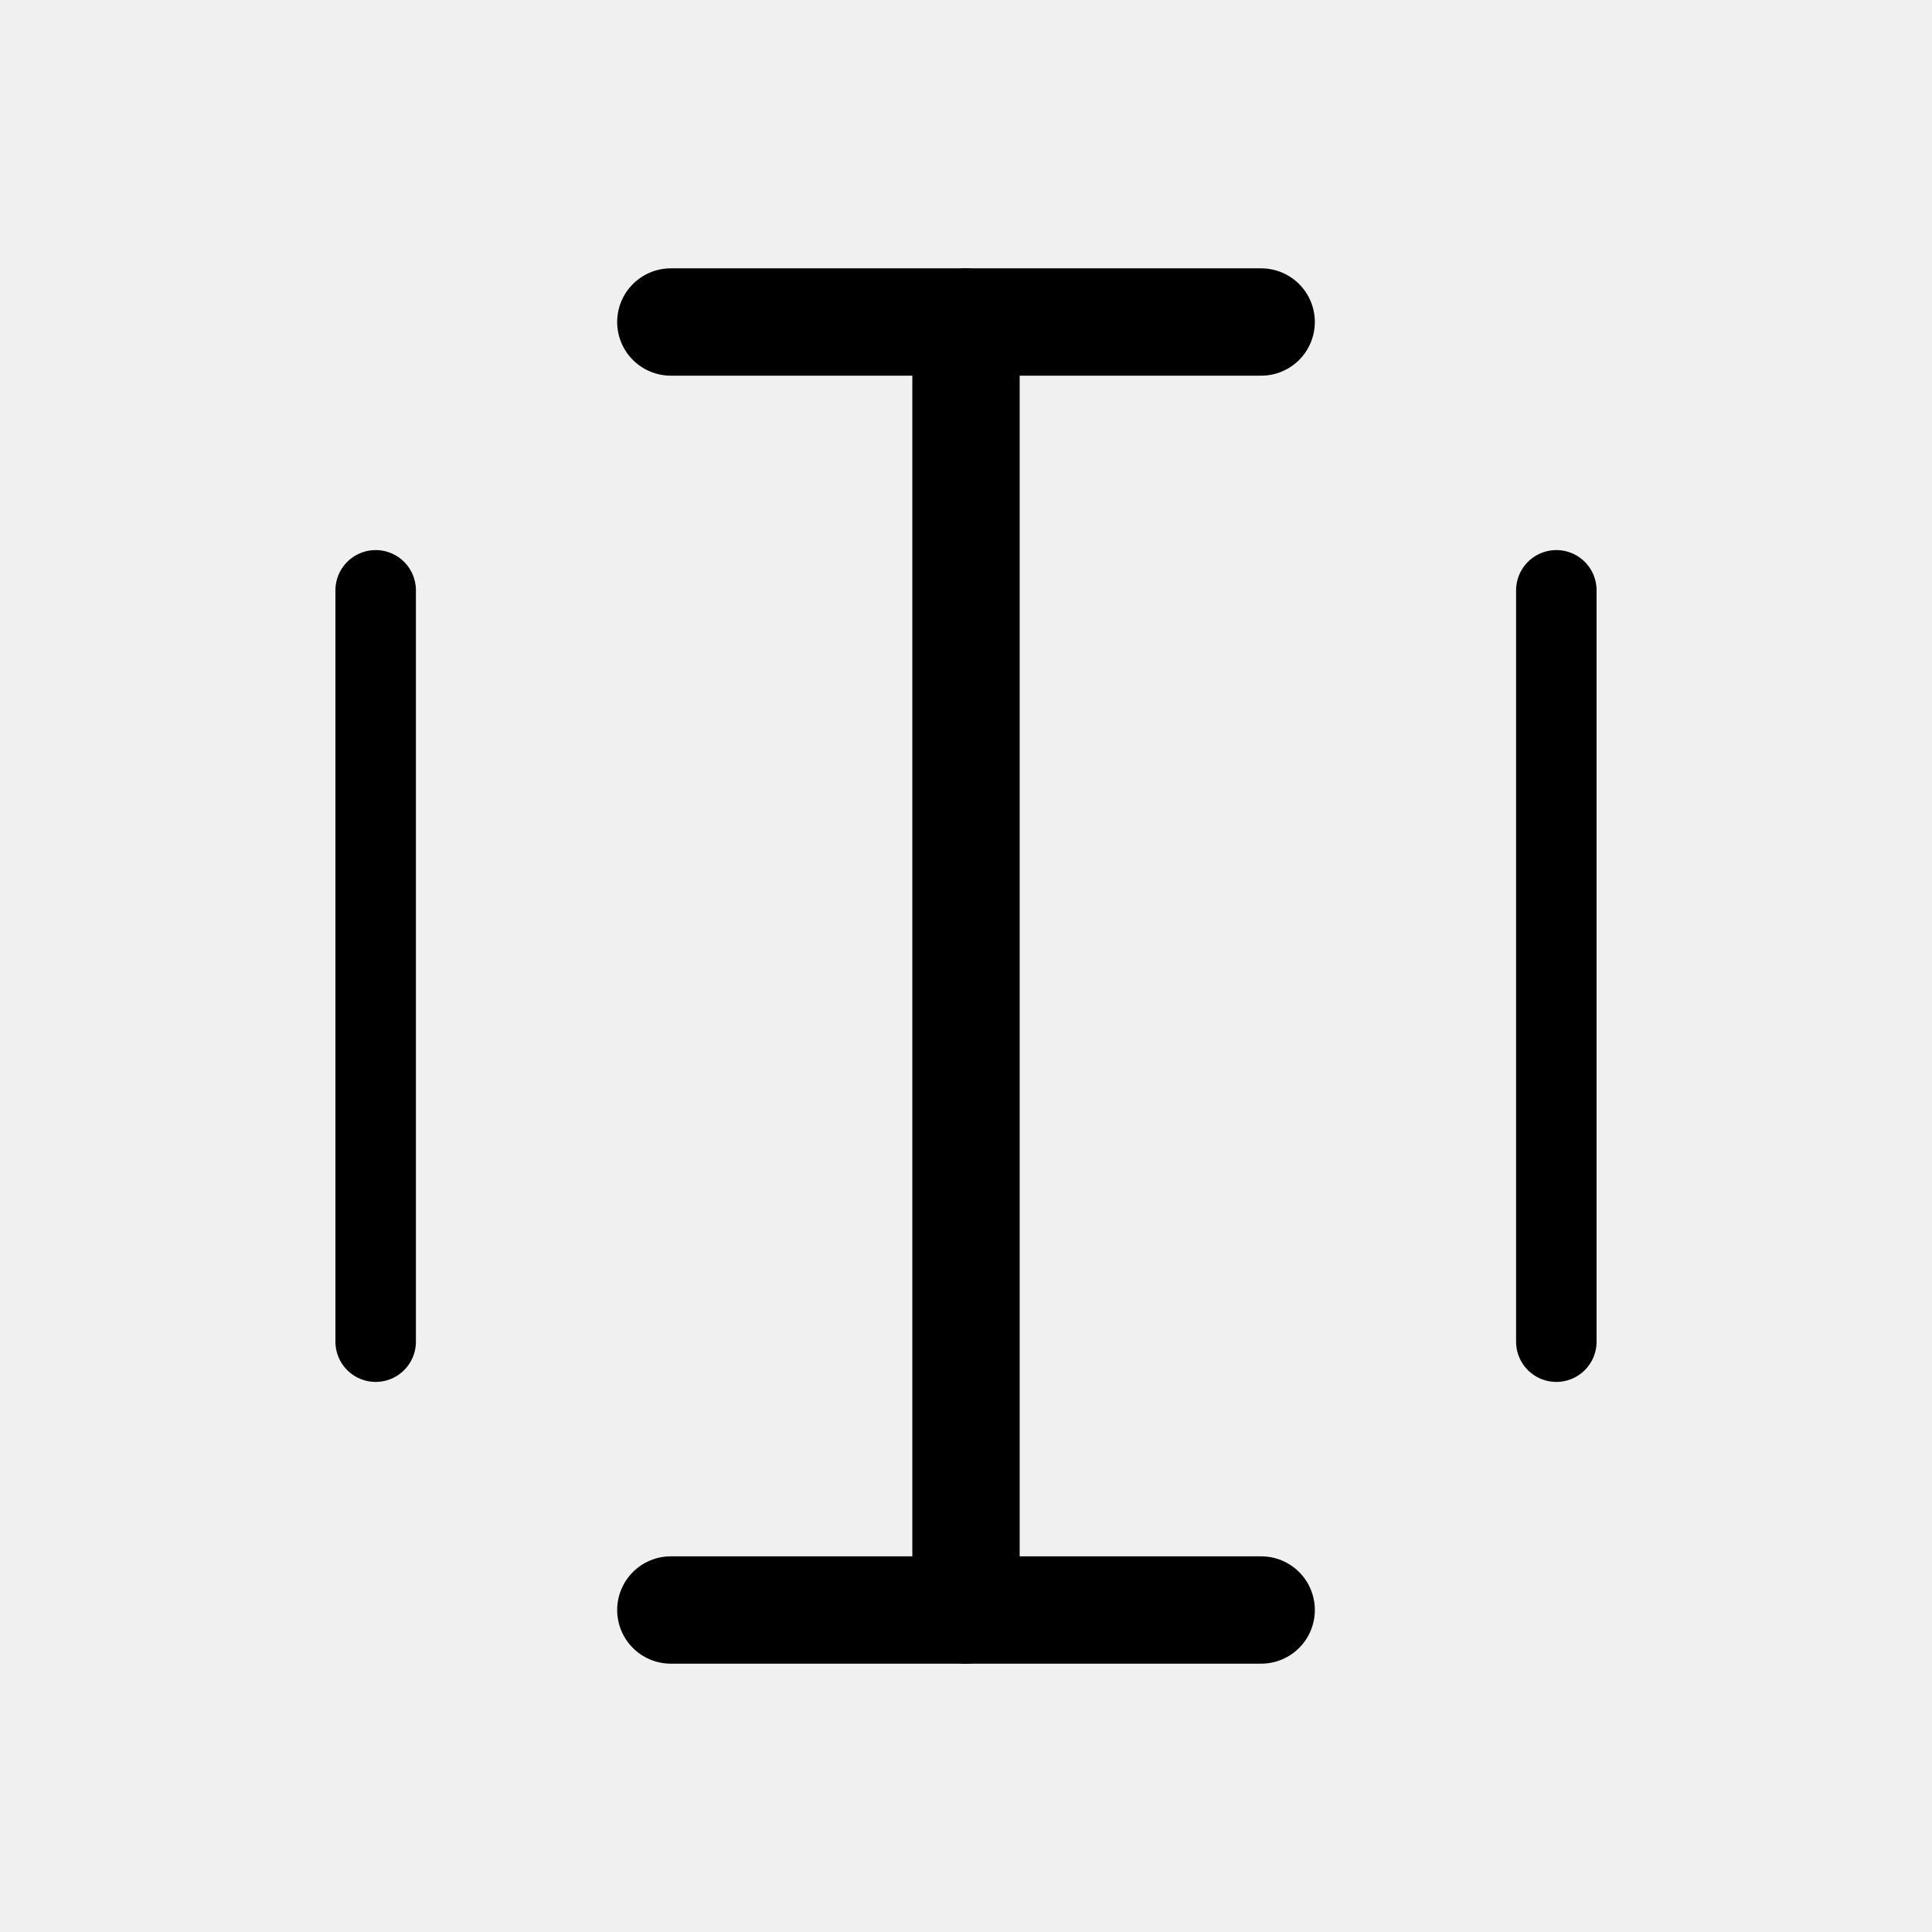
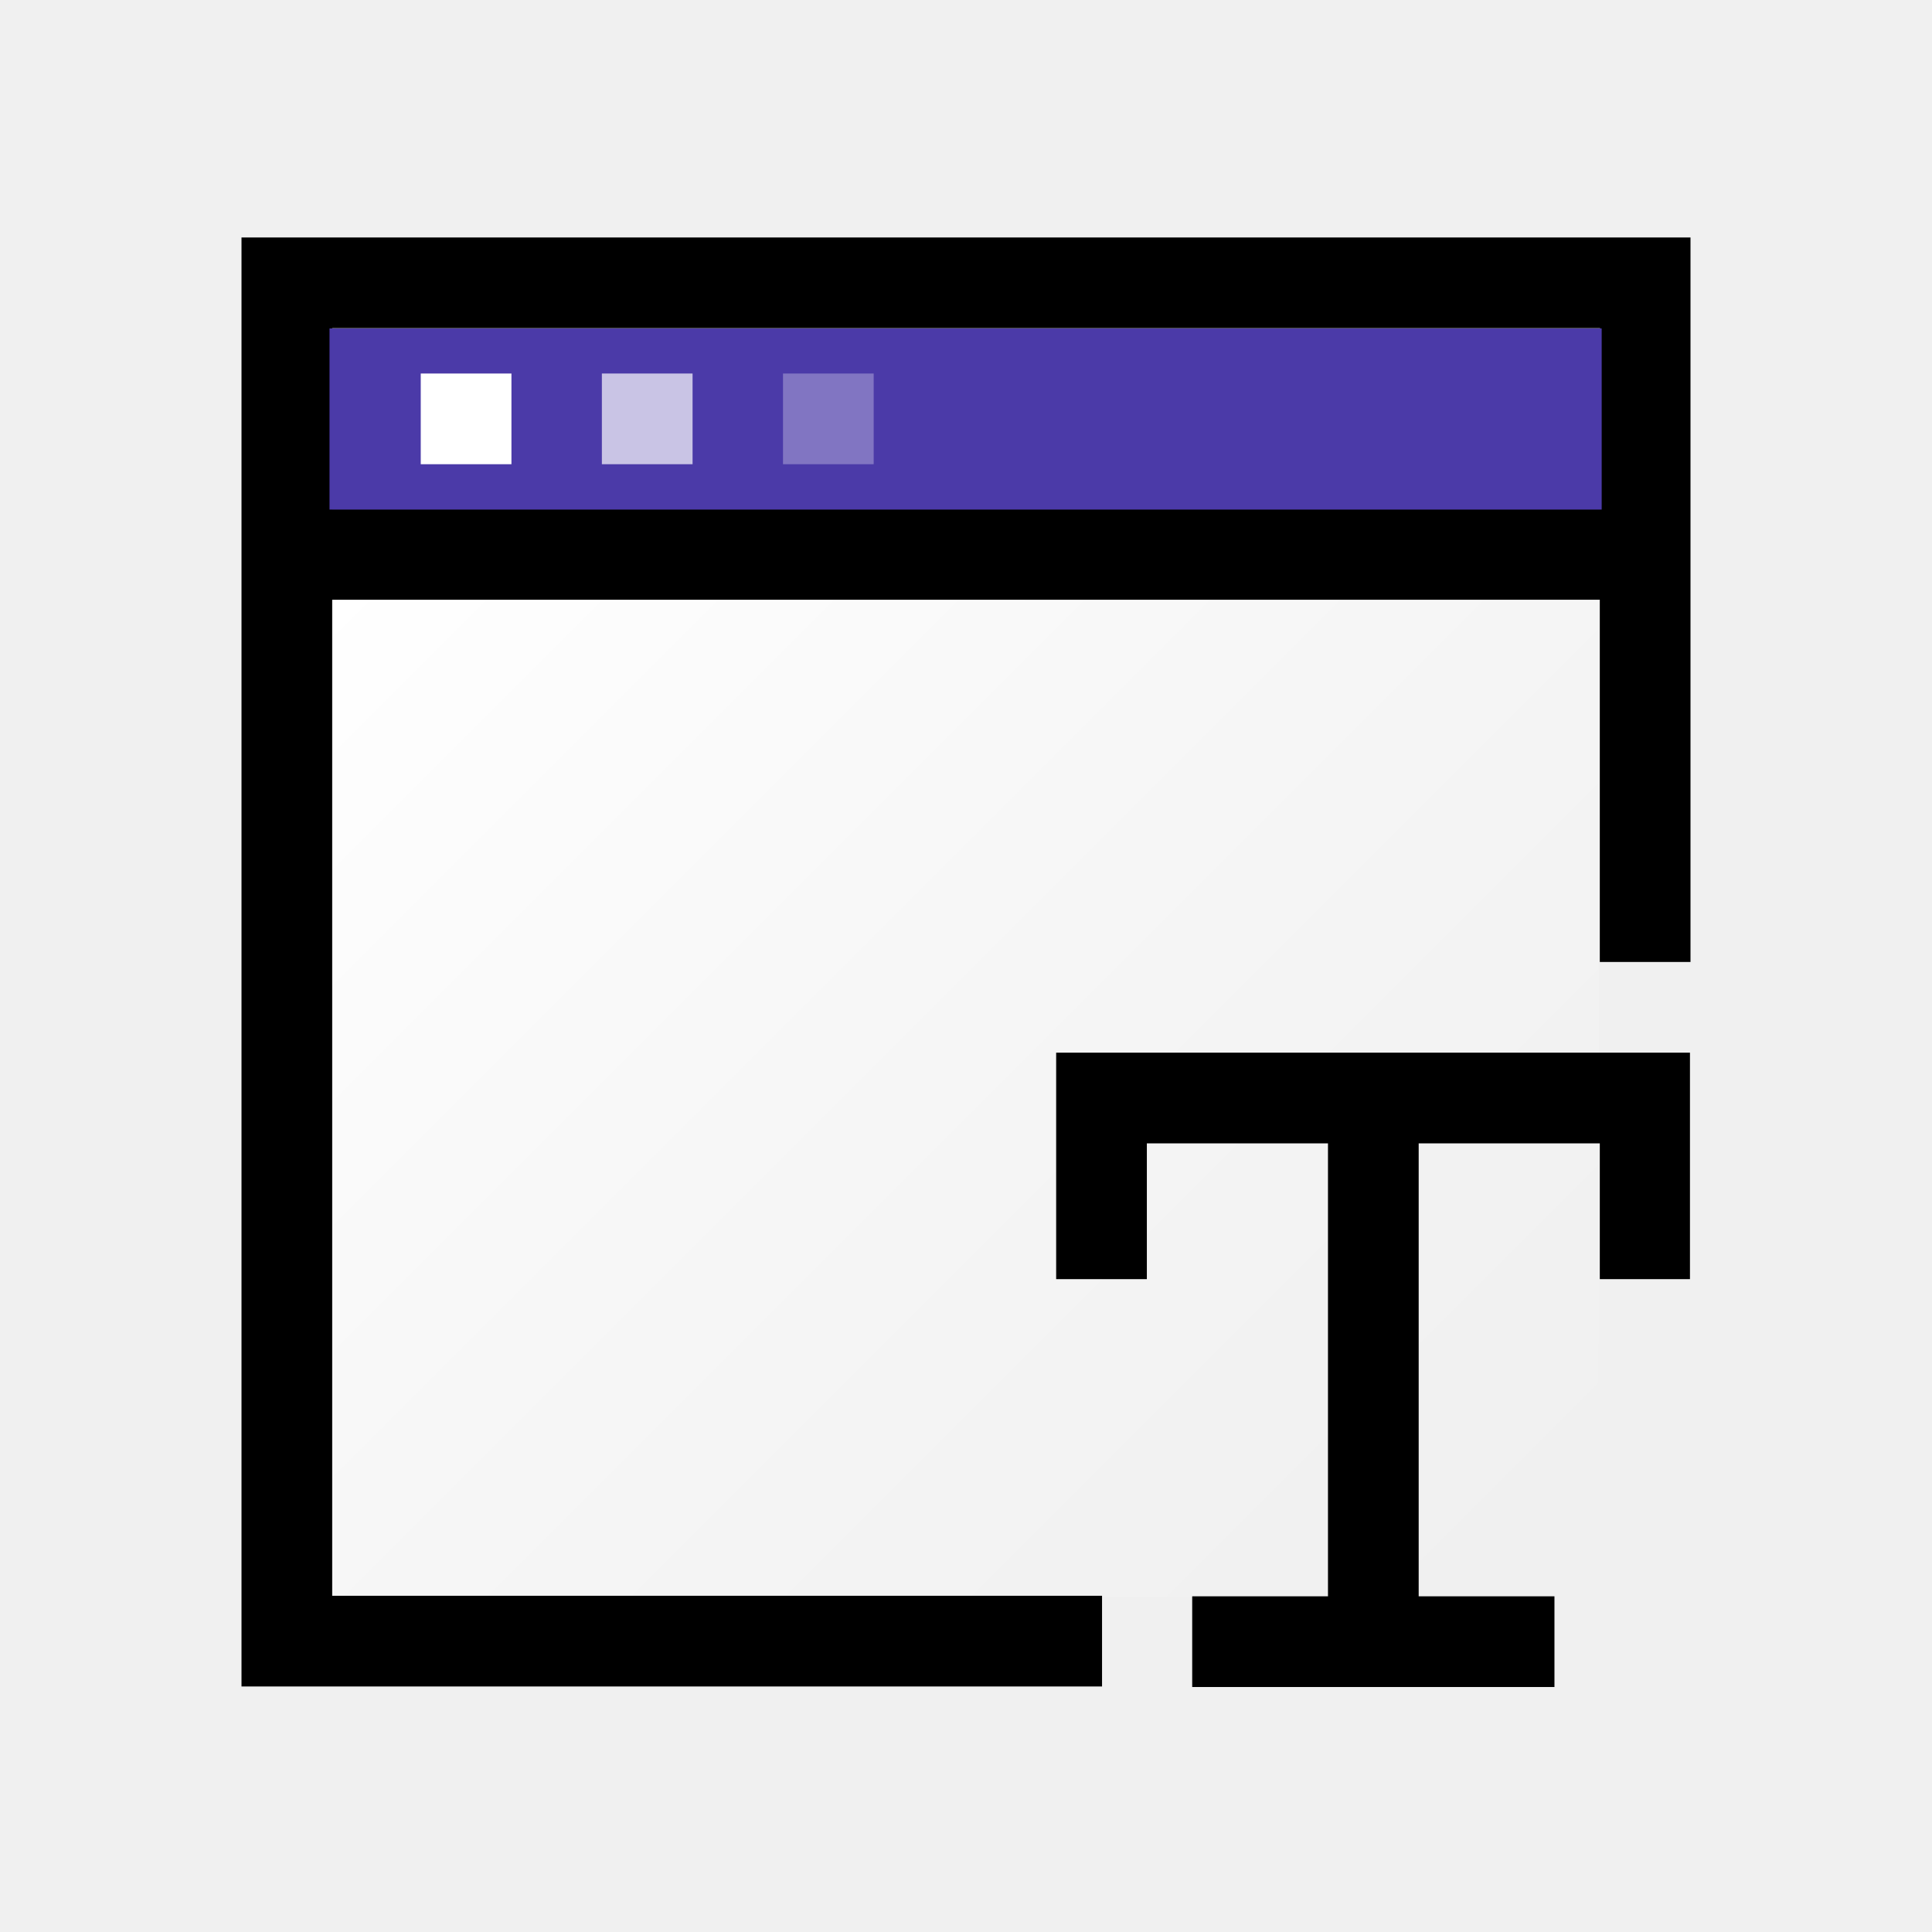
- <svg xmlns="http://www.w3.org/2000/svg" id="comp-text" viewBox="0 0 72 72">
-   <line x1="36" y1="12" x2="36" y2="60" stroke="#000" stroke-width="4" stroke-linecap="round" />
-   <line x1="25" y1="12" x2="47" y2="12" stroke="#000" stroke-width="4" stroke-linecap="round" />
-   <line x1="25" y1="60" x2="47" y2="60" stroke="#000" stroke-width="4" stroke-linecap="round" />
-   <line x1="14" y1="22" x2="14" y2="50" stroke="#000" stroke-width="3" stroke-linecap="round" />
-   <line x1="58" y1="22" x2="58" y2="50" stroke="#000" stroke-width="3" stroke-linecap="round" />
+ <svg xmlns="http://www.w3.org/2000/svg" viewBox="0 0 72 72">
+   <defs>
+     <style>
+       .cls-1 {
+         fill: url(#linear-gradient);
+       }
+ 
+       .cls-2 {
+         opacity: .3;
+       }
+ 
+       .cls-2, .cls-3, .cls-4 {
+         fill: #fff;
+       }
+ 
+       .cls-3 {
+         opacity: .7;
+       }
+ 
+       .cls-5 {
+         fill: #4b3aa8;
+       }
+     </style>
+     <linearGradient id="linear-gradient" x1="14.83" y1="19.83" x2="57.05" y2="62.05" gradientUnits="userSpaceOnUse">
+       <stop offset="0" stop-color="#fff" />
+       <stop offset="0" stop-color="#fff" stop-opacity=".99" />
+       <stop offset=".23" stop-color="#fff" stop-opacity=".69" />
+       <stop offset=".43" stop-color="#fff" stop-opacity=".45" />
+       <stop offset=".62" stop-color="#fff" stop-opacity=".25" />
+       <stop offset=".78" stop-color="#fff" stop-opacity=".12" />
+       <stop offset=".91" stop-color="#fff" stop-opacity=".03" />
+       <stop offset="1" stop-color="#fff" stop-opacity="0" />
+     </linearGradient>
+   </defs>
+   <g id="c-white">
+     <rect class="cls-1" x="12.31" y="22.36" width="47.27" height="37.16" />
+   </g>
+   <g id="comp-text">
+     <path d="M41.06,62.85H9V8.85h54v27h-3.38v-13.5H12.38v37.12h28.69v3.38ZM12.38,18.98h47.25v-6.75H12.38v6.75ZM15.75,13.92h3.38v3.38h-3.38v-3.38ZM22.5,13.92h3.38v3.38h-3.38v-3.38ZM29.25,13.92h3.38v3.38h-3.38v-3.38ZM59.62,47.67v-5.06h-6.75v16.88h5.06v3.38h-13.5v-3.38h5.06v-16.88h-6.75v5.06h-3.38v-8.44h23.62v8.44h-3.38Z" />
+   </g>
+   <g id="c-bar">
+     <rect class="cls-5" x="12.28" y="12.24" width="47.41" height="6.75" />
+     <rect class="cls-4" x="15.68" y="13.92" width="3.38" height="3.38" />
+     <rect class="cls-3" x="22.43" y="13.92" width="3.38" height="3.38" />
+     <rect class="cls-2" x="29.18" y="13.92" width="3.38" height="3.38" />
+   </g>
</svg>
